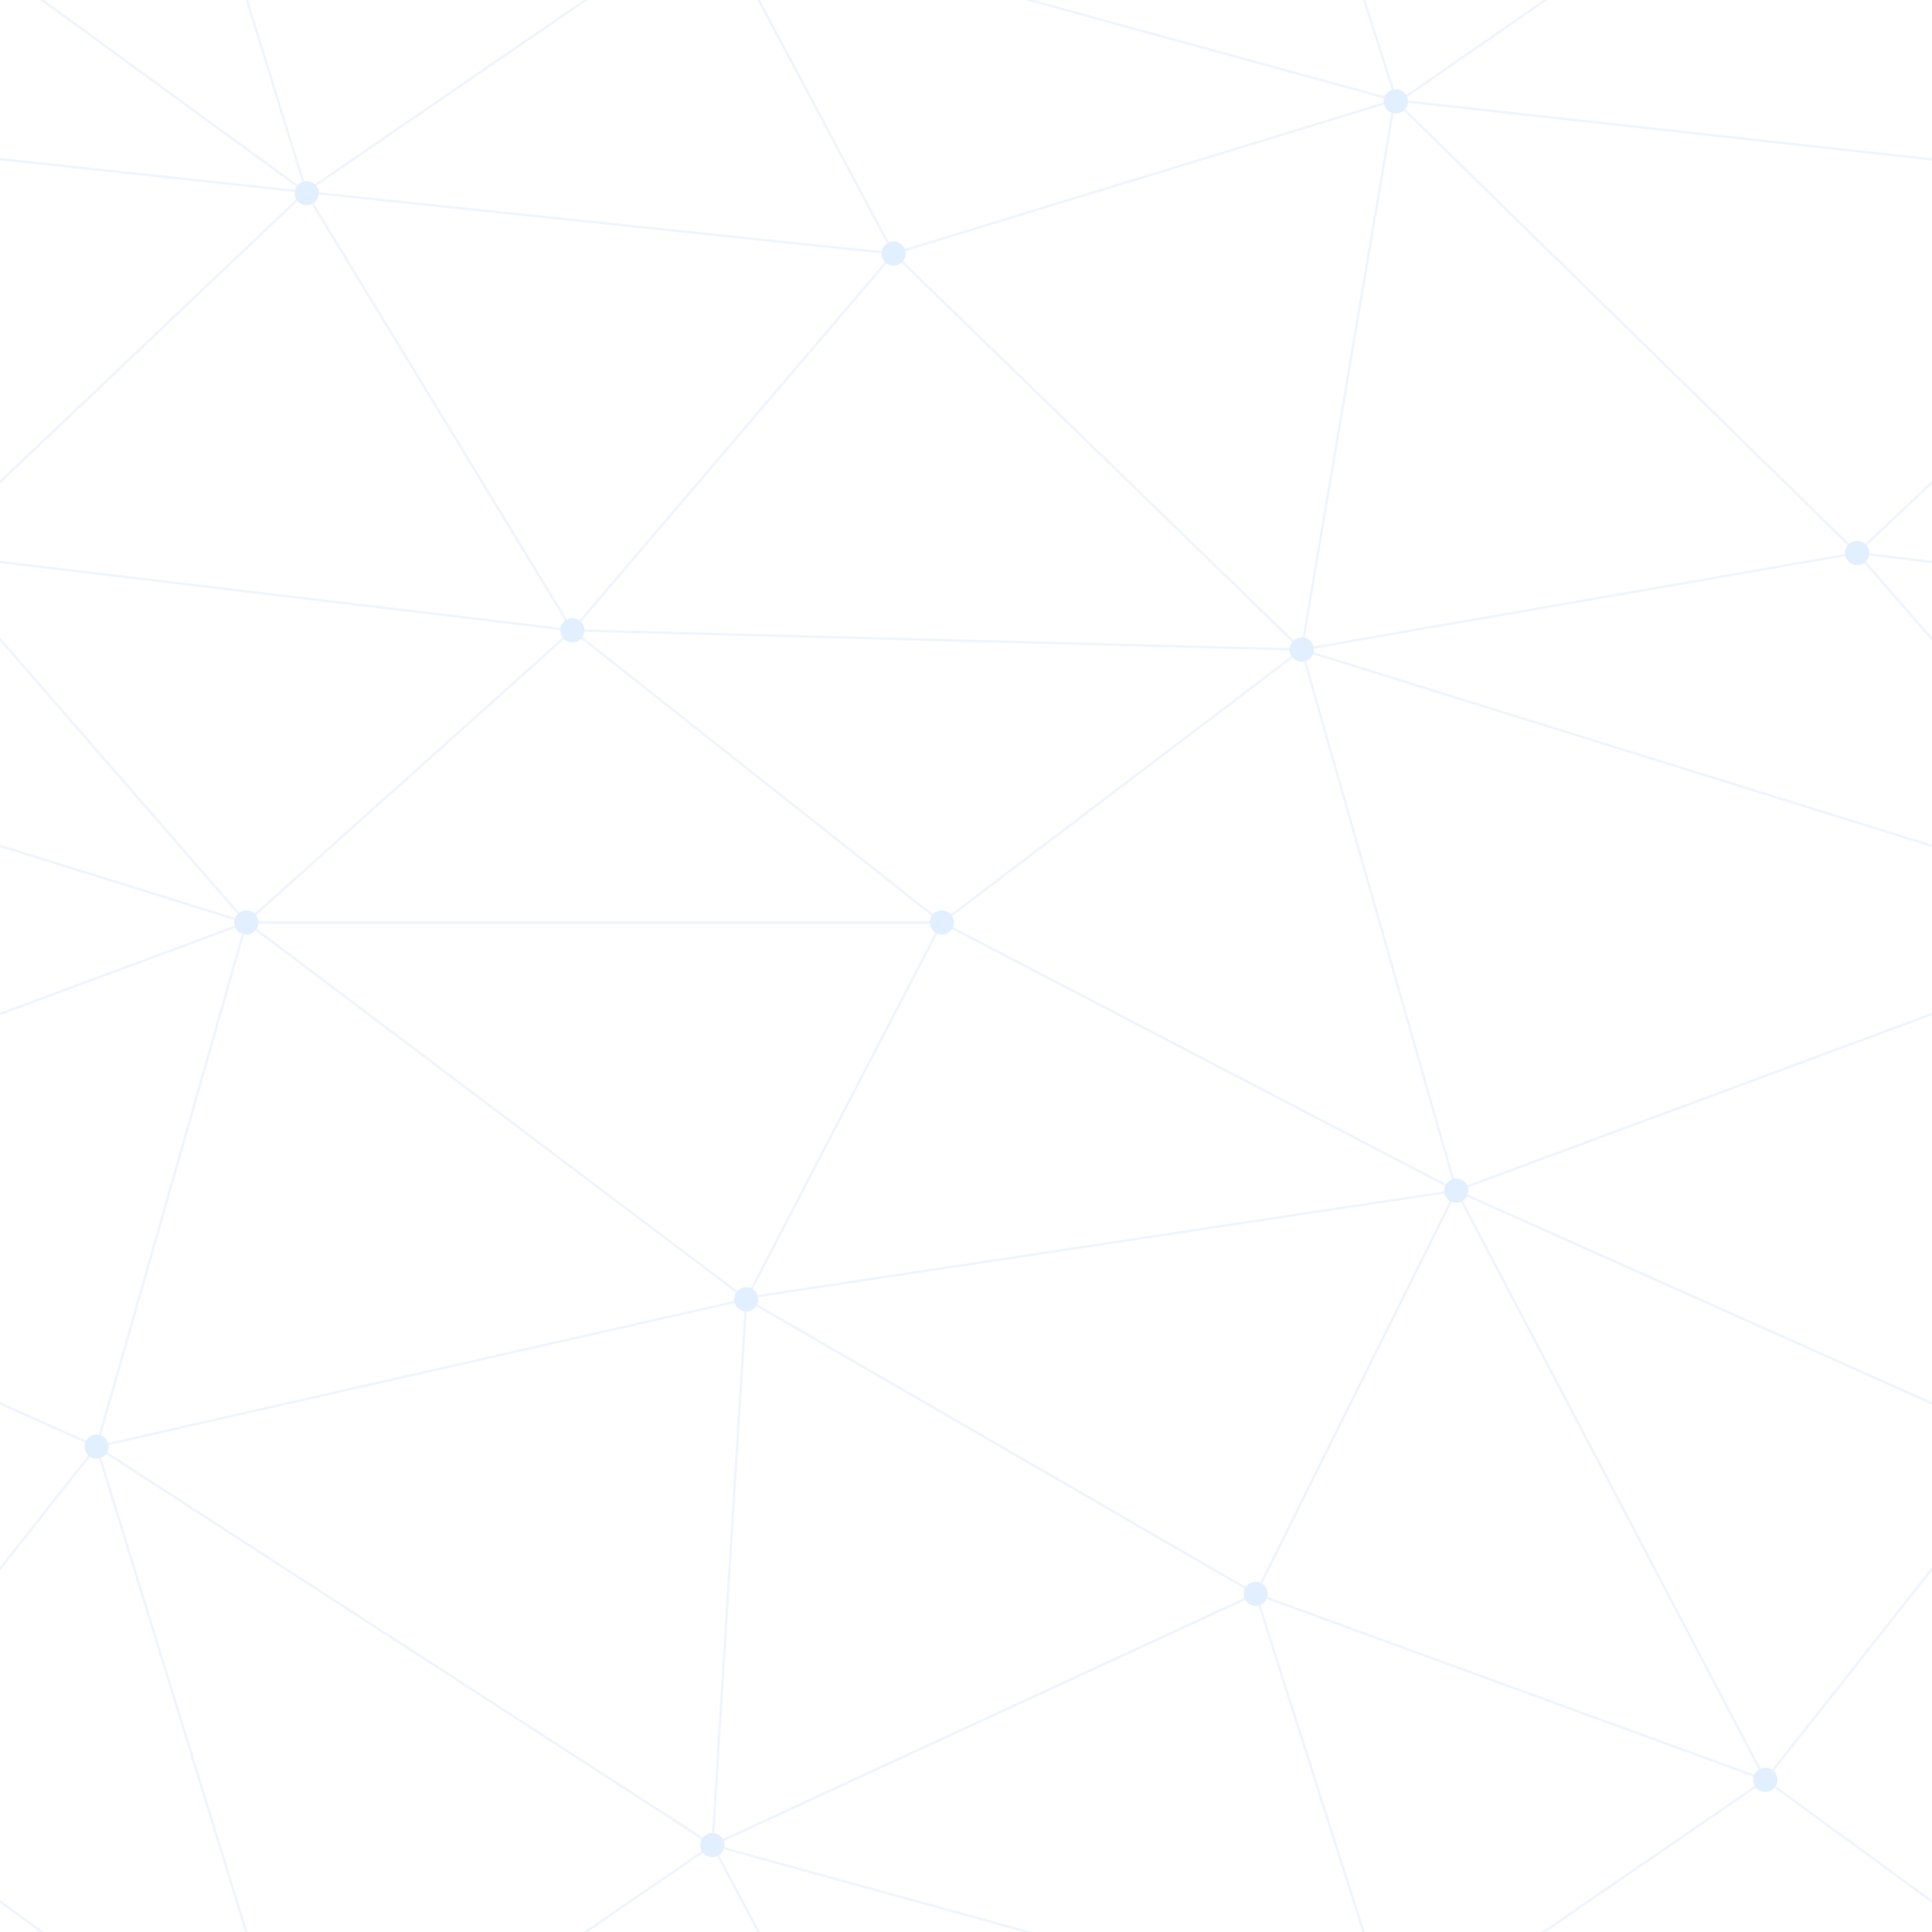
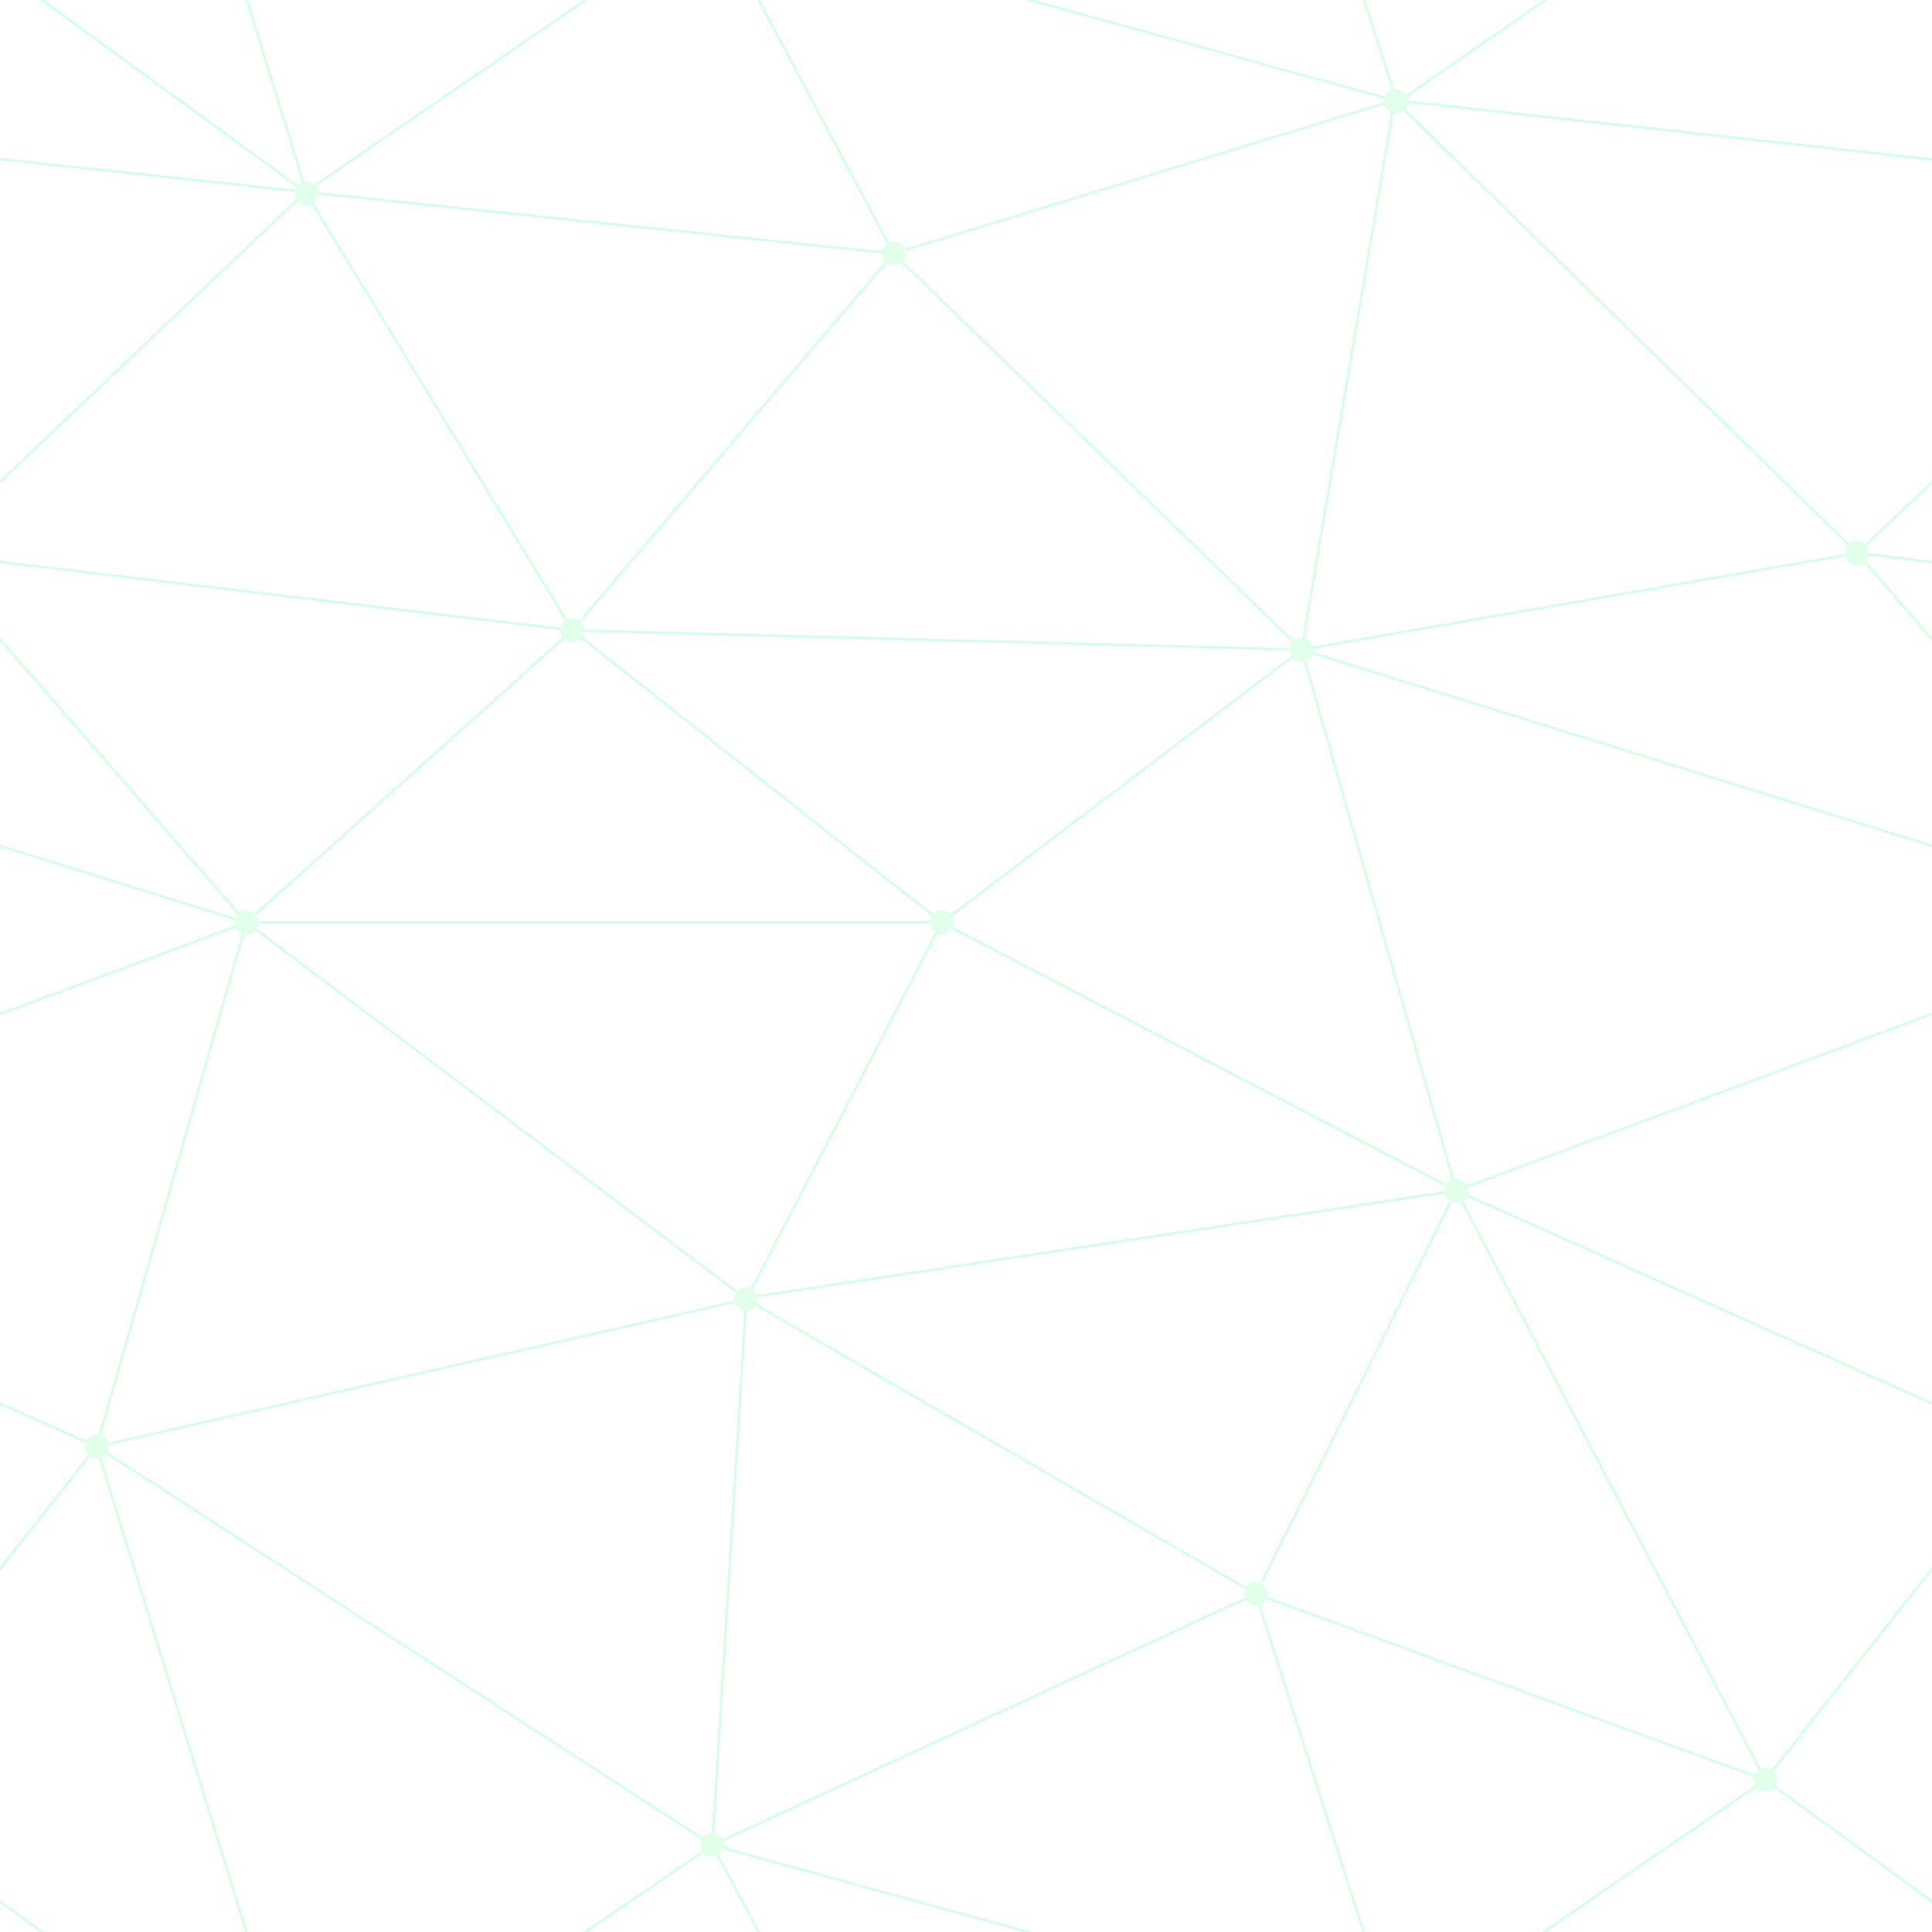
<svg xmlns="http://www.w3.org/2000/svg" width="1000" height="1000" viewBox="0 0 800 800">
  <rect fill="#FFFFFF" width="800" height="800" />
-   <g fill="none" stroke="#F0F4FF" stroke-width="1">
+   <g fill="none" stroke="#D3FFE6" stroke-width="1">
    <path d="M769 229L1037 260.9M927 880L731 737 520 660 309 538 40 599 295 764 126.5 879.5 40 599-197 493 102 382-31 229 126.5 79.5-69-63" />
    <path d="M-31 229L237 261 390 382 603 493 308.5 537.5 101.5 381.5M370 905L295 764" />
    <path d="M520 660L578 842 731 737 840 599 603 493 520 660 295 764 309 538 390 382 539 269 769 229 577.5 41.5 370 105 295 -36 126.5 79.5 237 261 102 382 40 599 -69 737 127 880" />
    <path d="M520-140L578.5 42.5 731-63M603 493L539 269 237 261 370 105M902 382L539 269M390 382L102 382" />
    <path d="M-222 42L126.5 79.5 370 105 539 269 577.5 41.5 927 80 769 229 902 382 603 493 731 737M295-36L577.5 41.5M578 842L295 764M40-201L127 80M102 382L-261 269" />
  </g>
-   <g fill="#E2EFFF">
+   <g fill="#E1FFEB">
    <circle cx="769" cy="229" r="5" />
    <circle cx="539" cy="269" r="5" />
    <circle cx="603" cy="493" r="5" />
    <circle cx="731" cy="737" r="5" />
    <circle cx="520" cy="660" r="5" />
    <circle cx="309" cy="538" r="5" />
    <circle cx="295" cy="764" r="5" />
    <circle cx="40" cy="599" r="5" />
    <circle cx="102" cy="382" r="5" />
    <circle cx="127" cy="80" r="5" />
    <circle cx="370" cy="105" r="5" />
    <circle cx="578" cy="42" r="5" />
    <circle cx="237" cy="261" r="5" />
    <circle cx="390" cy="382" r="5" />
  </g>
</svg>
